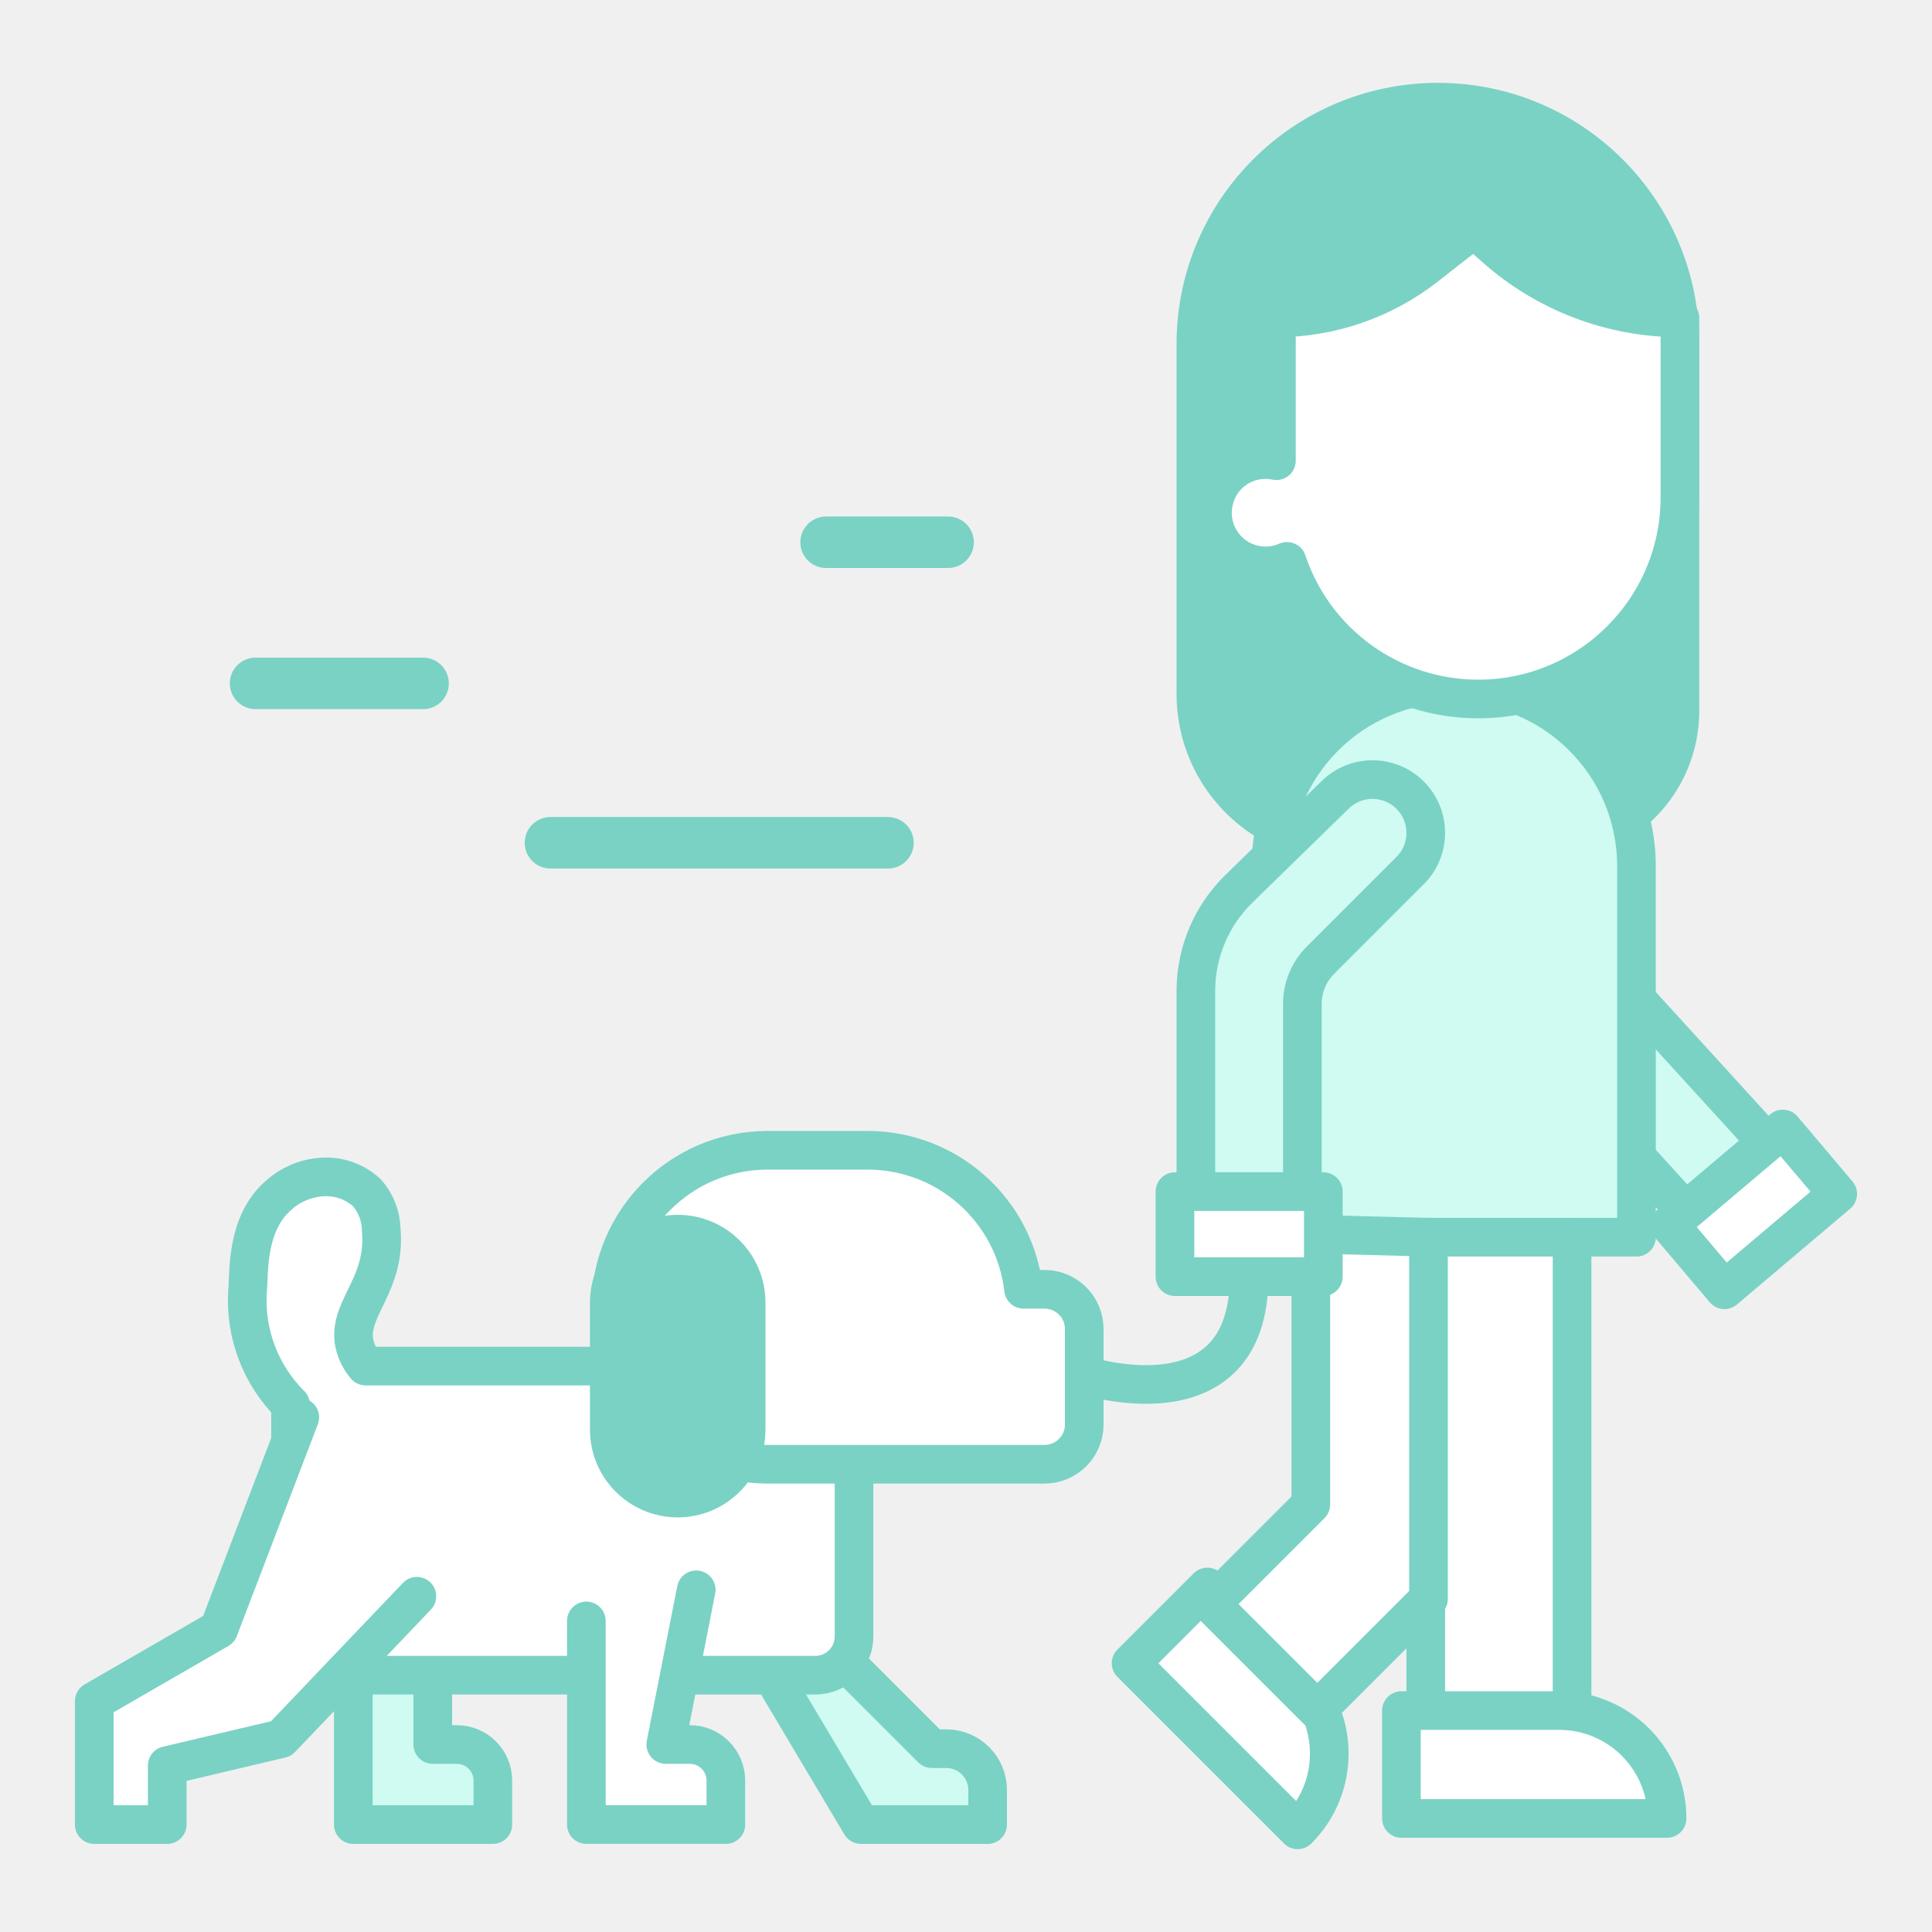
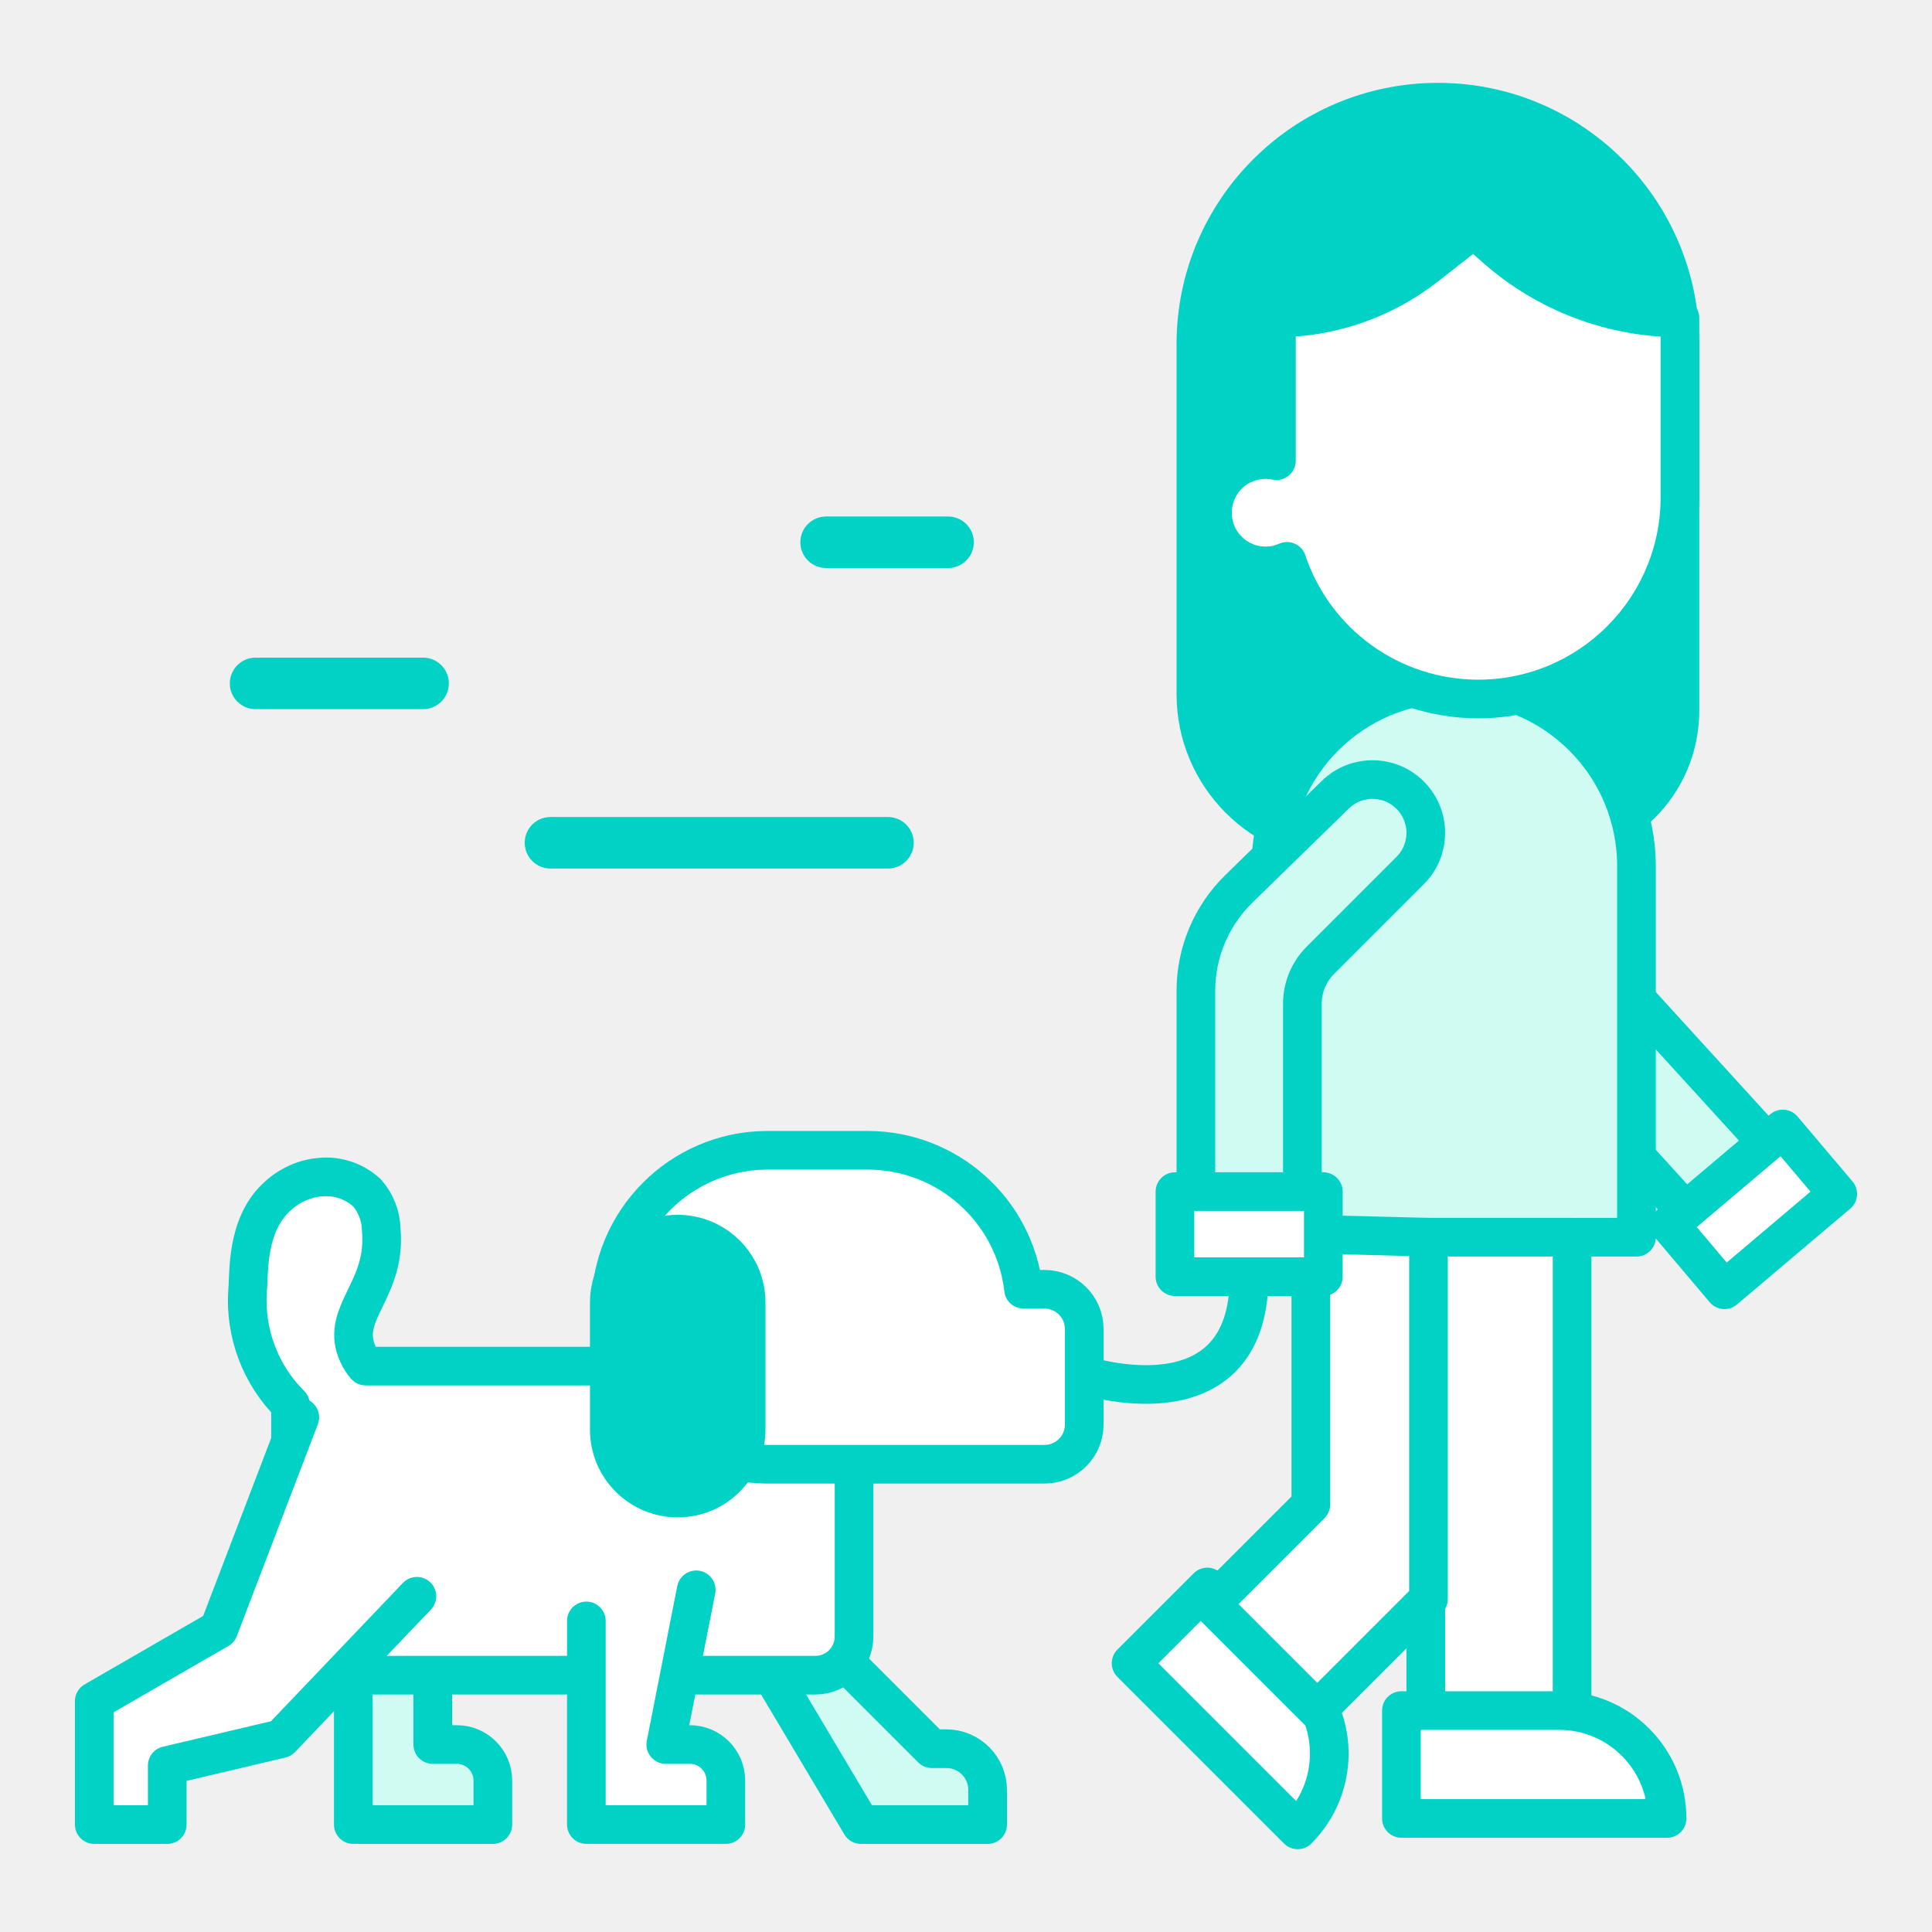
<svg xmlns="http://www.w3.org/2000/svg" viewBox="0 0 150 150">
  <defs>
    <style>
      .cls-1, .cls-5, .cls-6 {
        fill: none;
      }

      .cls-2 {
-         fill: #7ad2c4;
+         fill: #00d2c6;
      }

      .cls-2, .cls-3, .cls-4, .cls-5, .cls-6 {
-         stroke: #7ad2c4;
+         stroke: #00d2c6;
        stroke-linecap: round;
        stroke-linejoin: round;
      }

      .cls-2, .cls-3, .cls-4, .cls-5 {
        stroke-width: 3px;
      }

      .cls-3 {
        fill: #cffbf2;
      }

      .cls-4 {
        fill: #fff;
      }

      .cls-6 {
        stroke-width: 4px;
      }
    </style>
  </defs>
  <g id="Capa_2" data-name="Capa 2">
    <g id="Capa_1-2" data-name="Capa 1">
      <g>
        <rect class="cls-1" width="150" height="150" />
        <g>
          <path class="cls-2" d="M111.639,7.933h0A18.792,18.792,0,0,1,130.43,26.725V55.183a10.25,10.25,0,0,1-10.25,10.25H104.389A11.542,11.542,0,0,1,92.847,53.892V26.725A18.792,18.792,0,0,1,111.639,7.933Z" />
          <path class="cls-3" d="M122.473,59.272l1.214.528a4.08,4.08,0,0,1,2.563,3.937l-.82,9.821a4.776,4.776,0,0,0,1.113,3.482L137.176,88.7l-6.315,5.342L119.583,81.618a11.071,11.071,0,0,1-2.568-8.206l1-10.413A4.135,4.135,0,0,1,122.473,59.272Z" />
          <rect class="cls-4" x="130.391" y="90.593" width="11.521" height="6.604" transform="translate(-28.438 110.139) rotate(-40.228)" />
          <path class="cls-3" d="M112.868,53.058h0a14.187,14.187,0,0,1,14.187,14.187V96.058a0,0,0,0,1,0,0H98.68a0,0,0,0,1,0,0V67.246A14.187,14.187,0,0,1,112.868,53.058Z" />
          <path class="cls-3" d="M109.485,61.738h0a4.135,4.135,0,0,1,0,5.848l-6.969,6.969a4.776,4.776,0,0,0-1.4,3.377V92.517H92.847V76.932a11.071,11.071,0,0,1,3.339-7.924l7.487-7.306A4.135,4.135,0,0,1,109.485,61.738Z" />
          <path class="cls-4" d="M99.1,24.683V35.768a4.239,4.239,0,0,0-1.855.039,4.088,4.088,0,0,0-2.985,3,4.122,4.122,0,0,0,5.662,4.778,15.663,15.663,0,0,0,14.844,10.685h0A15.667,15.667,0,0,0,130.43,38.6V24.683h0a21.588,21.588,0,0,1-14.289-5.406l-1.711-1.511-3.716,2.909A18.844,18.844,0,0,1,99.1,24.683Z" />
          <rect class="cls-4" x="110.696" y="96.058" width="11.359" height="36.875" />
          <path class="cls-4" d="M108.805,132.808h12.25a8.375,8.375,0,0,1,8.375,8.375v0a0,0,0,0,1,0,0H108.805a0,0,0,0,1,0,0v-8.375A0,0,0,0,1,108.805,132.808Z" />
          <path class="cls-4" d="M88.1,128.451h9.917a8.375,8.375,0,0,1,8.375,8.375v0a0,0,0,0,1,0,0H88.1a0,0,0,0,1,0,0v-8.375A0,0,0,0,1,88.1,128.451Z" transform="translate(122.271 -29.912) rotate(45)" />
          <polygon class="cls-4" points="101.772 95.819 101.772 116.808 94.038 124.542 102.274 132.777 110.907 124.144 110.907 96.058 101.772 95.819" />
          <rect class="cls-4" x="91.222" y="92.517" width="11.521" height="6.604" />
          <path class="cls-3" d="M66.847,141.661H76.68v-2.686a3.208,3.208,0,0,0-3.208-3.208H72.347l-9.875-9.875H51.6l8.333,4.153Z" />
          <path class="cls-3" d="M27.43,141.661v-15.81H33.6v9.593h1.865a2.8,2.8,0,0,1,2.8,2.8v3.415Z" />
          <path class="cls-4" d="M63.305,106.063H28.39a3.91,3.91,0,0,1-.918-2.005c-.317-2.58,2.507-4.388,2.125-8.583a4.459,4.459,0,0,0-1.11-2.871,4.676,4.676,0,0,0-3.6-1.213A5.55,5.55,0,0,0,21.634,92.8c-2.569,2.216-2.28,6.089-2.412,7.386a11.407,11.407,0,0,0,3.334,8.87v18.005a3,3,0,0,0,3,3h37.75a3,3,0,0,0,3-3V109.063A3,3,0,0,0,63.305,106.063Z" />
          <polyline class="cls-4" points="32.368 123.933 21.818 134.994 12.984 137.077 12.984 141.661 7.318 141.661 7.318 132.077 16.984 126.494 23.276 110.041" />
          <path class="cls-4" d="M81.1,100.1H79.469a12.185,12.185,0,0,0-12.1-10.792H59.493a12.188,12.188,0,0,0,0,24.375H81.1A3.083,3.083,0,0,0,84.18,110.6v-7.417A3.083,3.083,0,0,0,81.1,100.1Z" />
          <rect class="cls-2" x="47.305" y="95.819" width="10.625" height="20.49" rx="5.312" ry="5.312" />
          <path class="cls-4" d="M54.055,123.433l-2.365,12.01h1.865a2.8,2.8,0,0,1,2.8,2.8v3.415H45.524v-15.81" />
          <path class="cls-5" d="M84.18,106.767s12.8,4.208,12.8-7.646" />
        </g>
        <line class="cls-6" x1="68.94" y1="65.433" x2="42.738" y2="65.433" />
        <line class="cls-6" x1="73.607" y1="42.101" x2="64.139" y2="42.101" />
        <line class="cls-6" x1="32.847" y1="53.058" x2="19.843" y2="53.058" />
      </g>
    </g>
  </g>
</svg>
